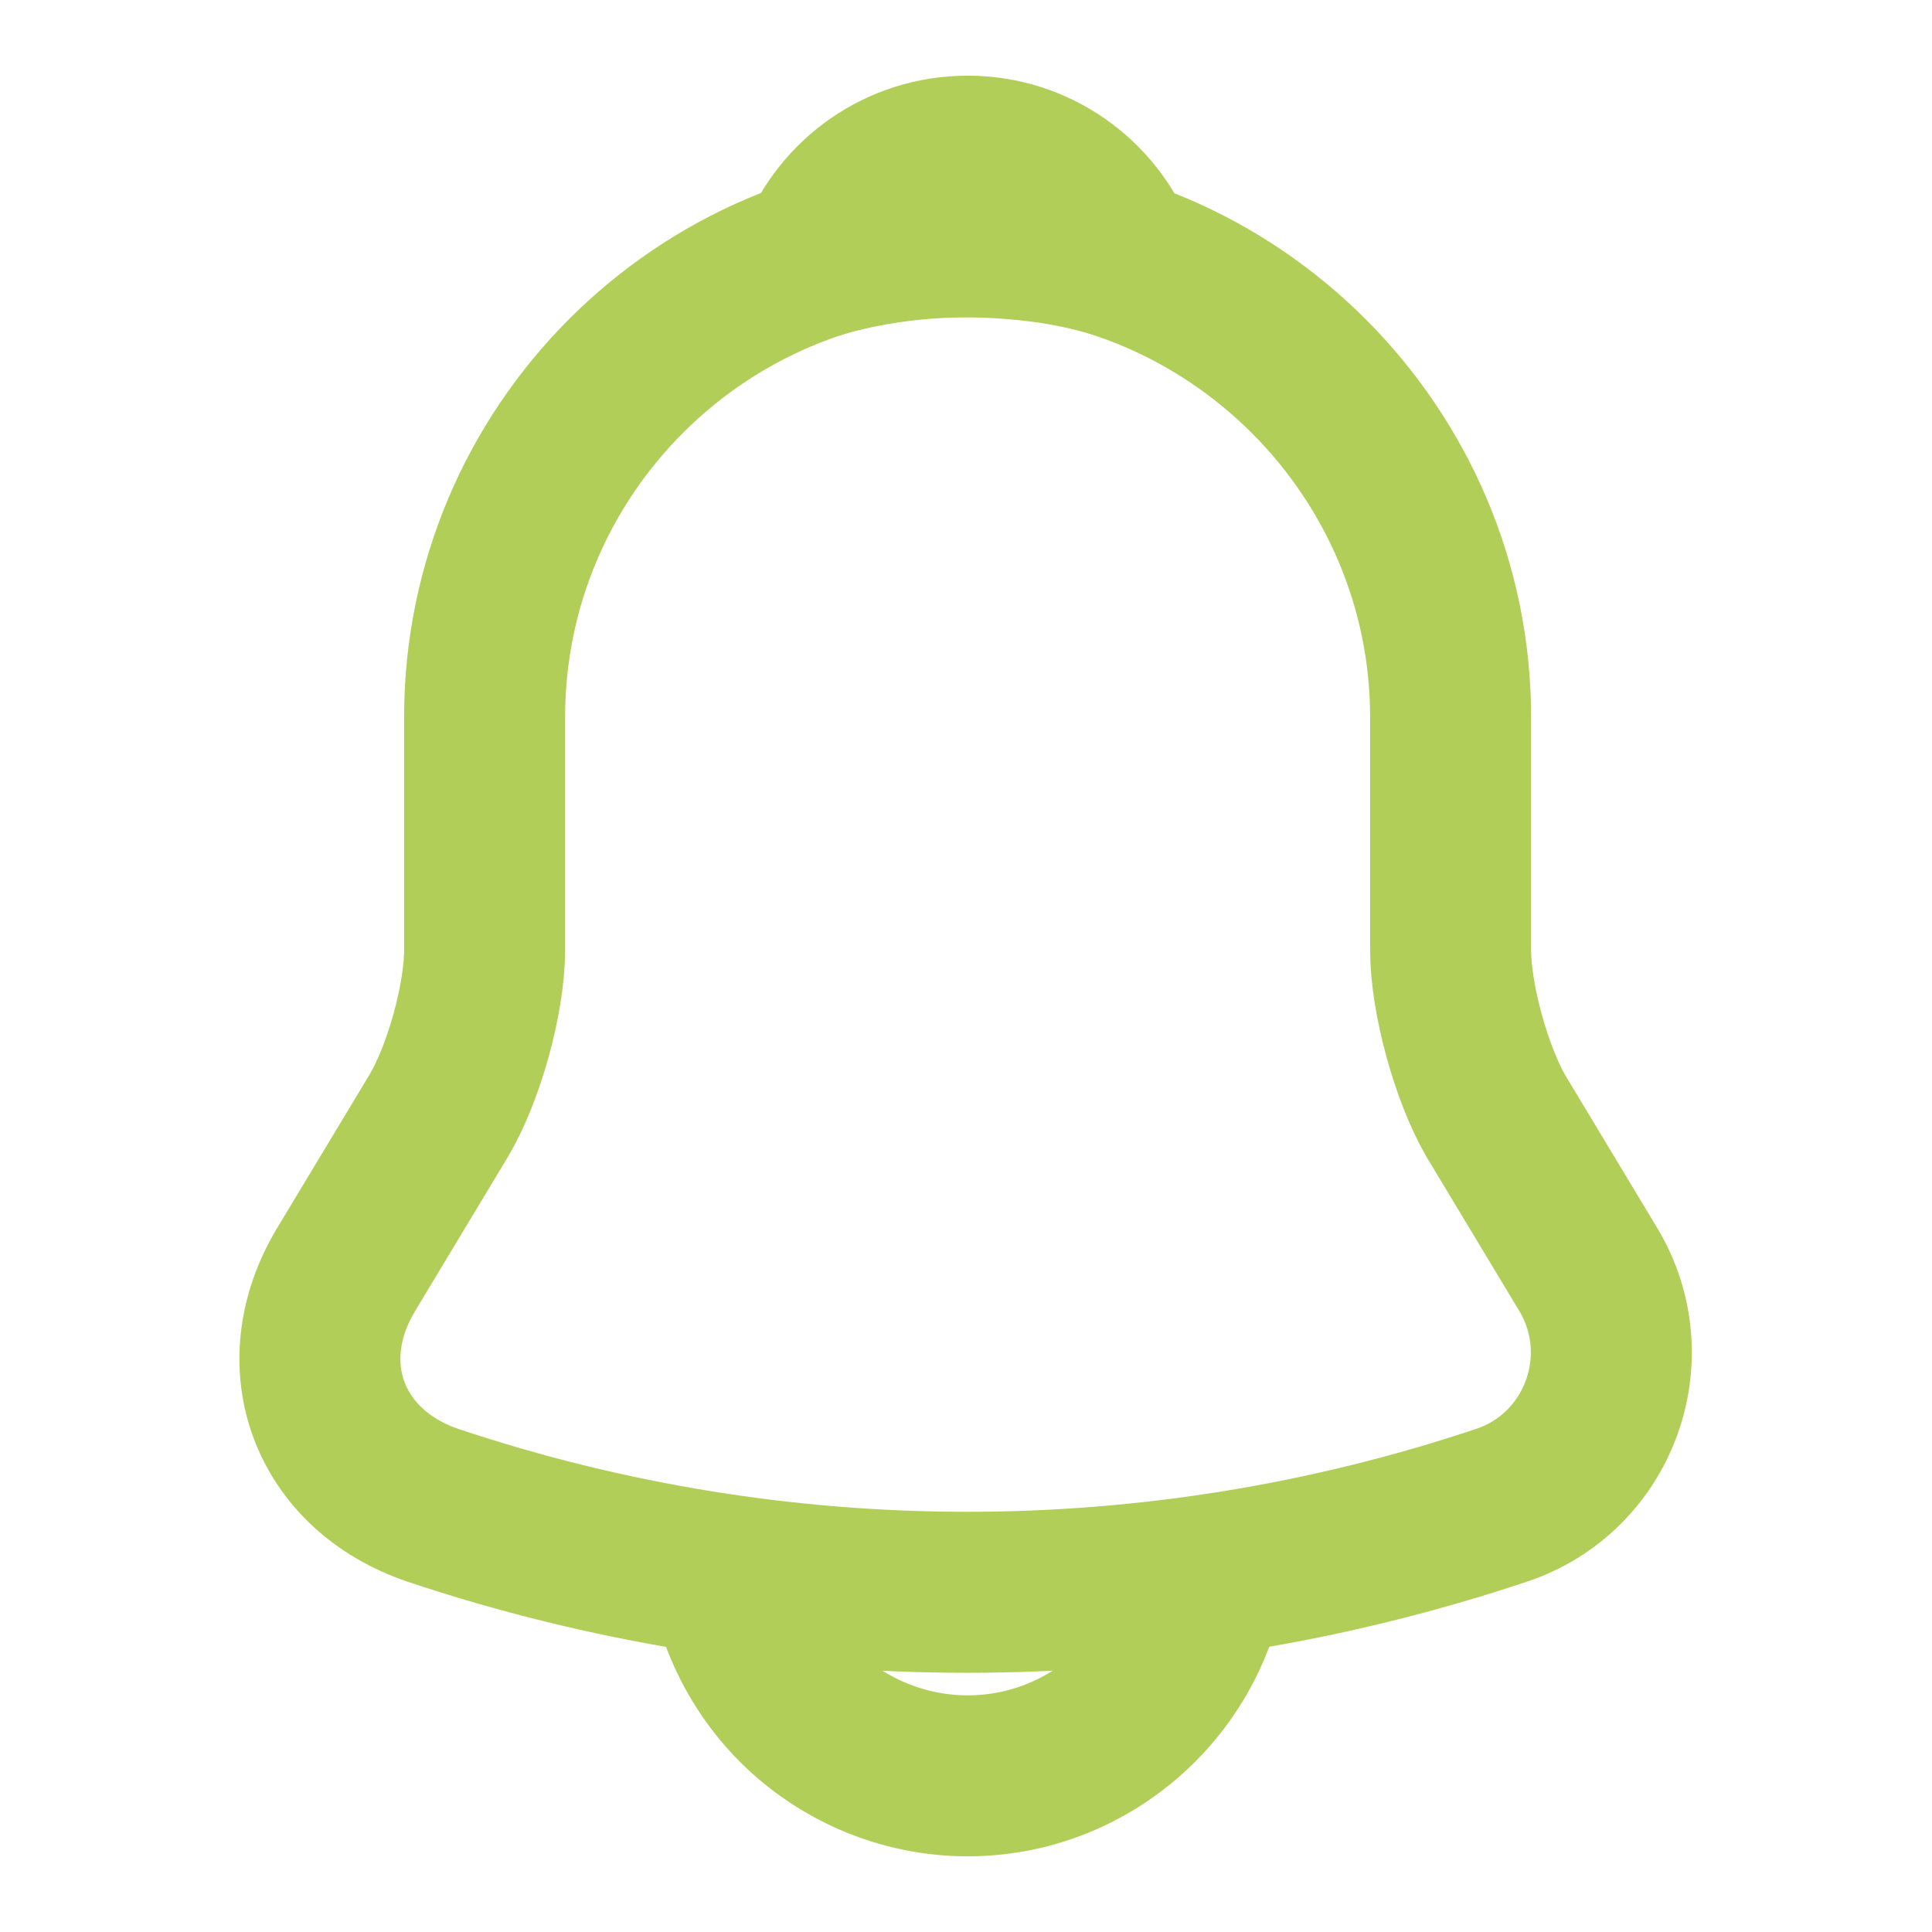
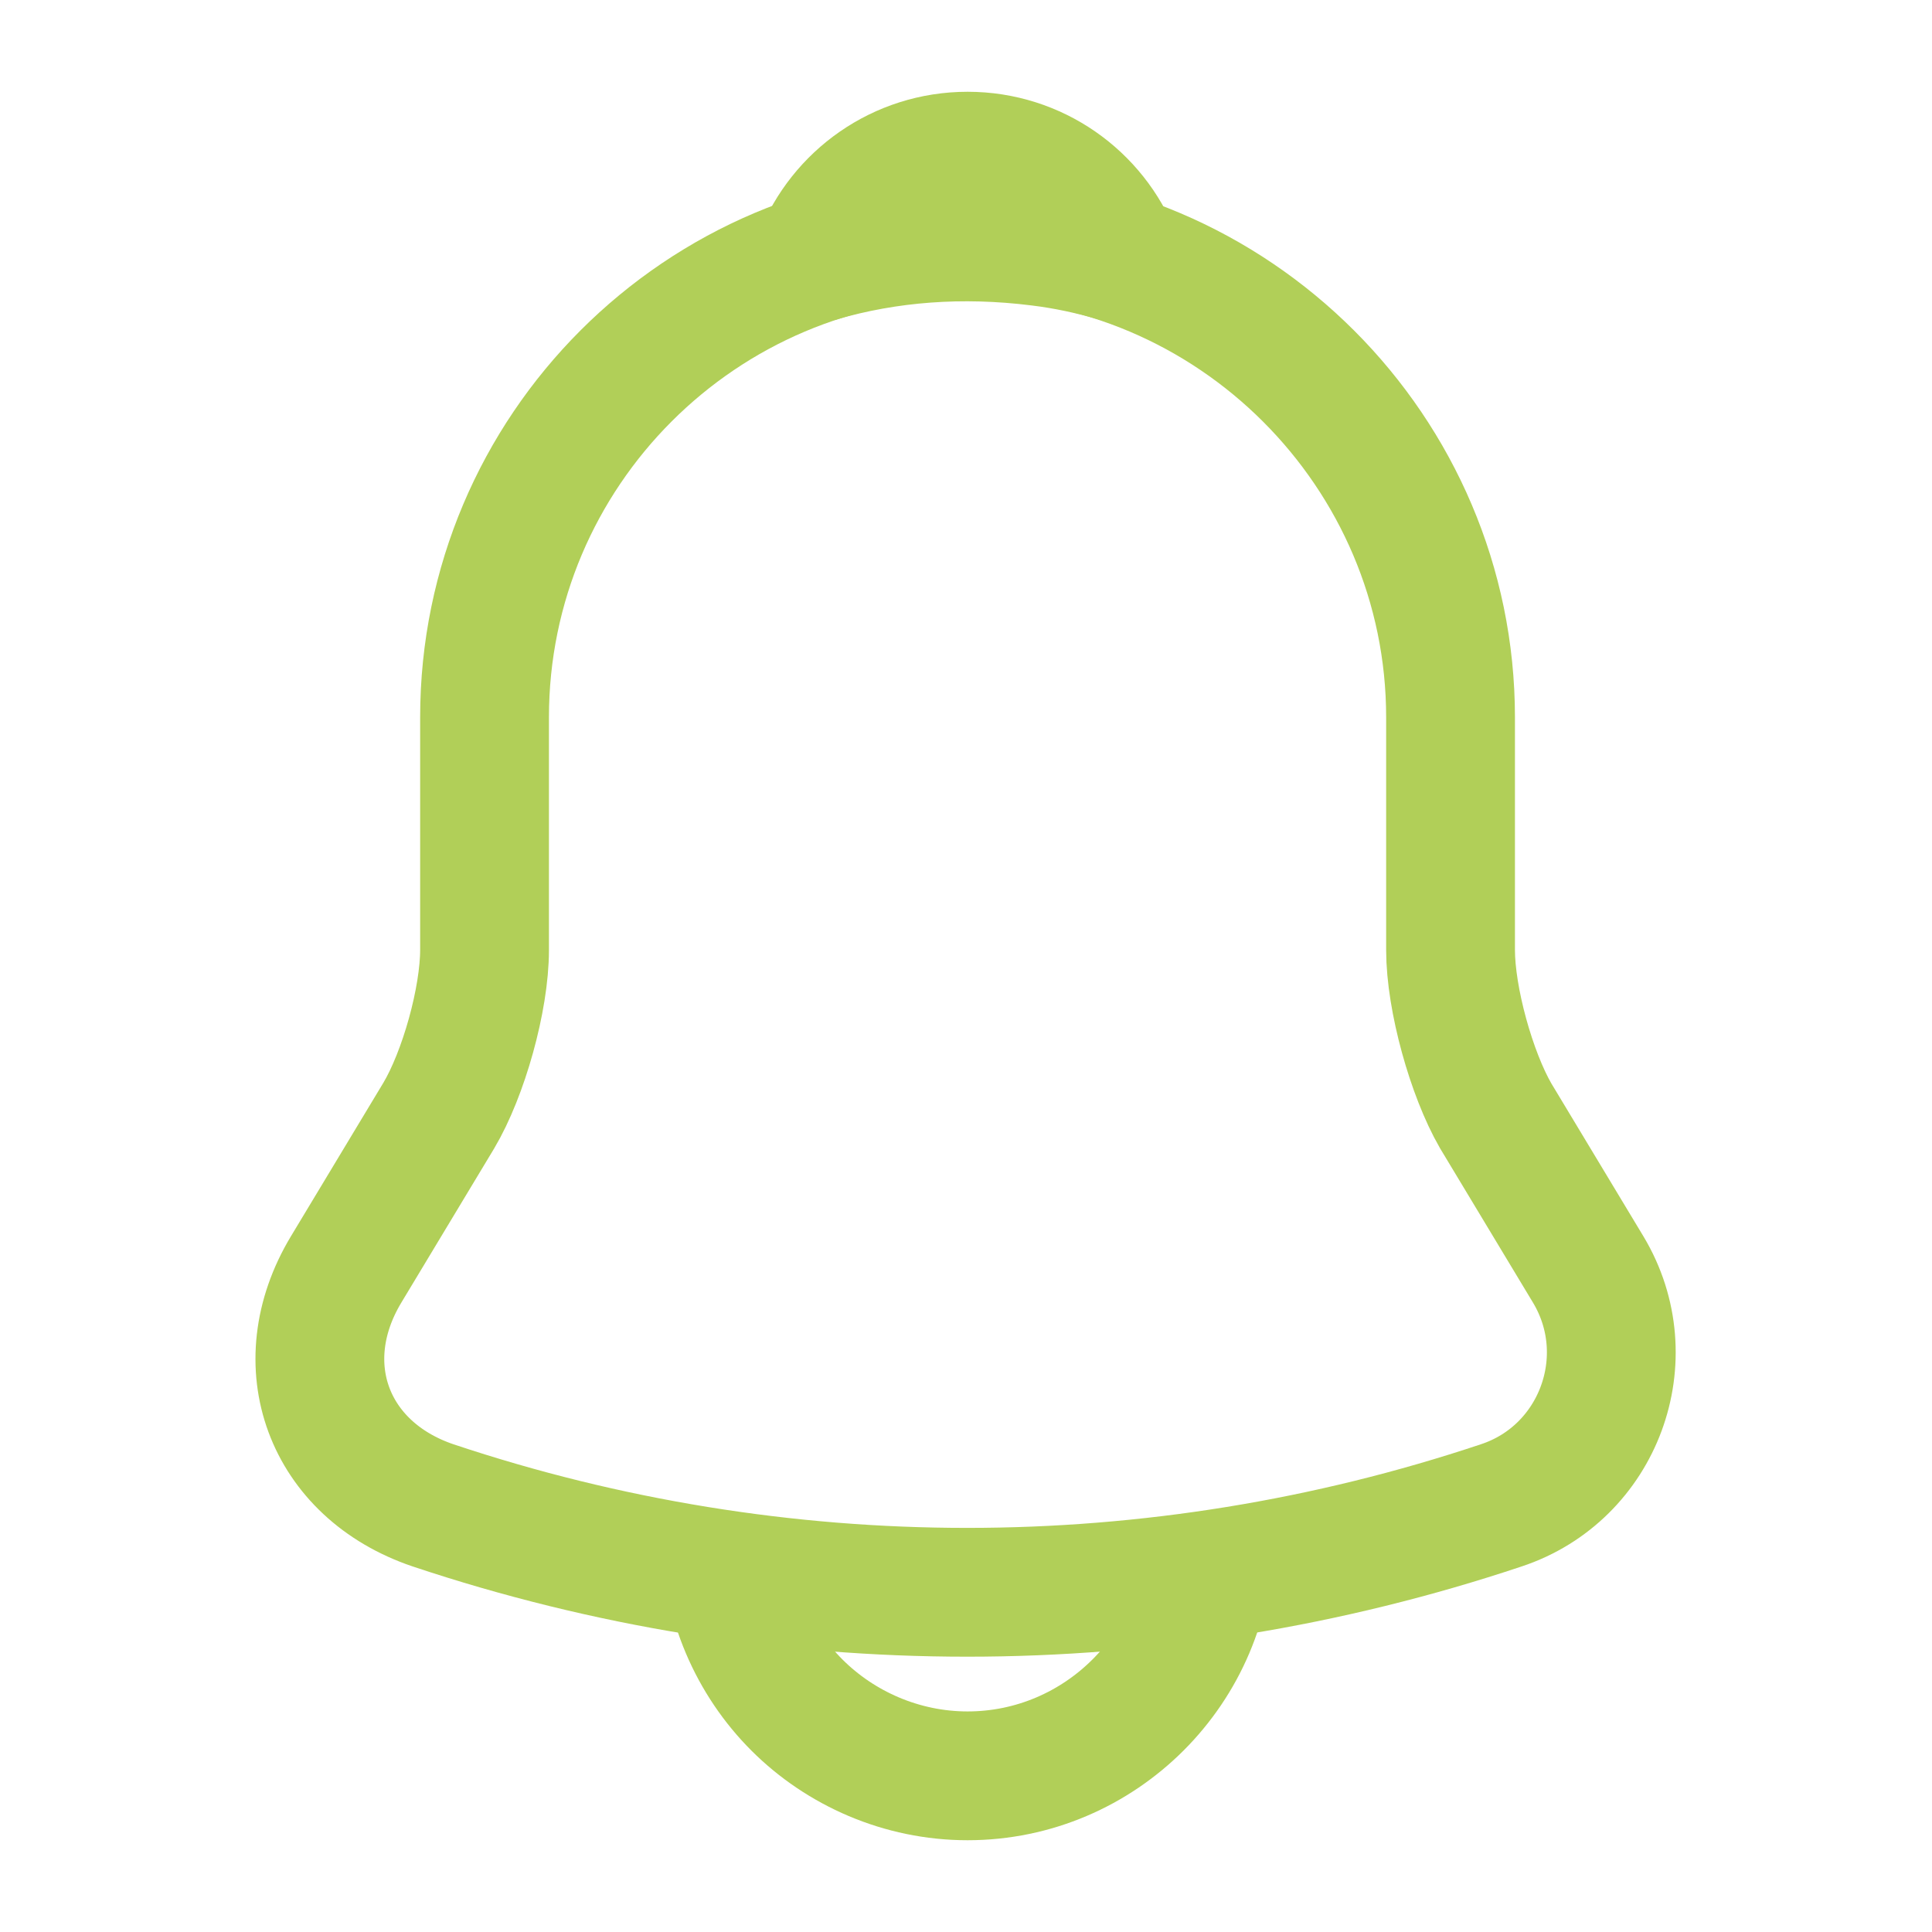
- <svg xmlns="http://www.w3.org/2000/svg" width="24" height="24" viewBox="0 0 24 24" fill="none">
-   <path d="M12.02 2.91C8.71 2.91 6.02 5.6 6.02 8.91V11.8C6.02 12.41 5.76 13.34 5.45 13.86L4.3 15.77C3.59 16.95 4.08 18.26 5.38 18.7C9.69 20.14 14.34 20.14 18.65 18.7C19.86 18.3 20.39 16.87 19.73 15.77L18.58 13.86C18.28 13.34 18.02 12.41 18.02 11.8V8.91C18.02 5.61 15.32 2.91 12.02 2.91Z" stroke="#B1CF58" stroke-width="2" stroke-miterlimit="10" stroke-linecap="round" />
-   <path d="M13.87 3.2C13.56 3.11 13.24 3.04 12.91 3C11.95 2.88 11.03 2.95 10.17 3.2C10.46 2.46 11.18 1.94 12.02 1.94C12.86 1.94 13.58 2.46 13.87 3.2Z" stroke="#B1CF58" stroke-width="2" stroke-miterlimit="10" stroke-linecap="round" stroke-linejoin="round" />
-   <path d="M15.02 19.06C15.02 20.71 13.669 22.06 12.02 22.06C11.2 22.06 10.44 21.72 9.9 21.18C9.36 20.64 9.02 19.88 9.02 19.06" stroke="#B1CF58" stroke-width="2" stroke-miterlimit="10" />
+ <svg xmlns="http://www.w3.org/2000/svg" width="30" height="30" viewBox="0 0 30 30" fill="none">
+   <path d="M15.024 3.638C10.887 3.638 7.524 7 7.524 11.138V14.75C7.524 15.513 7.199 16.675 6.812 17.325L5.374 19.713C4.487 21.188 5.099 22.825 6.724 23.375C12.112 25.175 17.924 25.175 23.312 23.375C24.824 22.875 25.487 21.088 24.662 19.713L23.224 17.325C22.849 16.675 22.524 15.513 22.524 14.75V11.138C22.524 7.013 19.149 3.638 15.024 3.638Z" stroke="#B1CF58" stroke-width="2" stroke-miterlimit="10" stroke-linecap="round" />
+   <path d="M17.337 4C16.95 3.887 16.55 3.8 16.137 3.75C14.937 3.6 13.787 3.687 12.712 4C13.075 3.075 13.975 2.425 15.025 2.425C16.075 2.425 16.975 3.075 17.337 4Z" stroke="#B1CF58" stroke-width="2" stroke-miterlimit="10" stroke-linecap="round" stroke-linejoin="round" />
+   <path d="M18.774 23.825C18.774 25.888 17.087 27.575 15.024 27.575C13.999 27.575 13.049 27.15 12.374 26.475C11.699 25.8 11.274 24.85 11.274 23.825" stroke="#B1CF58" stroke-width="2" stroke-miterlimit="10" />
</svg>
